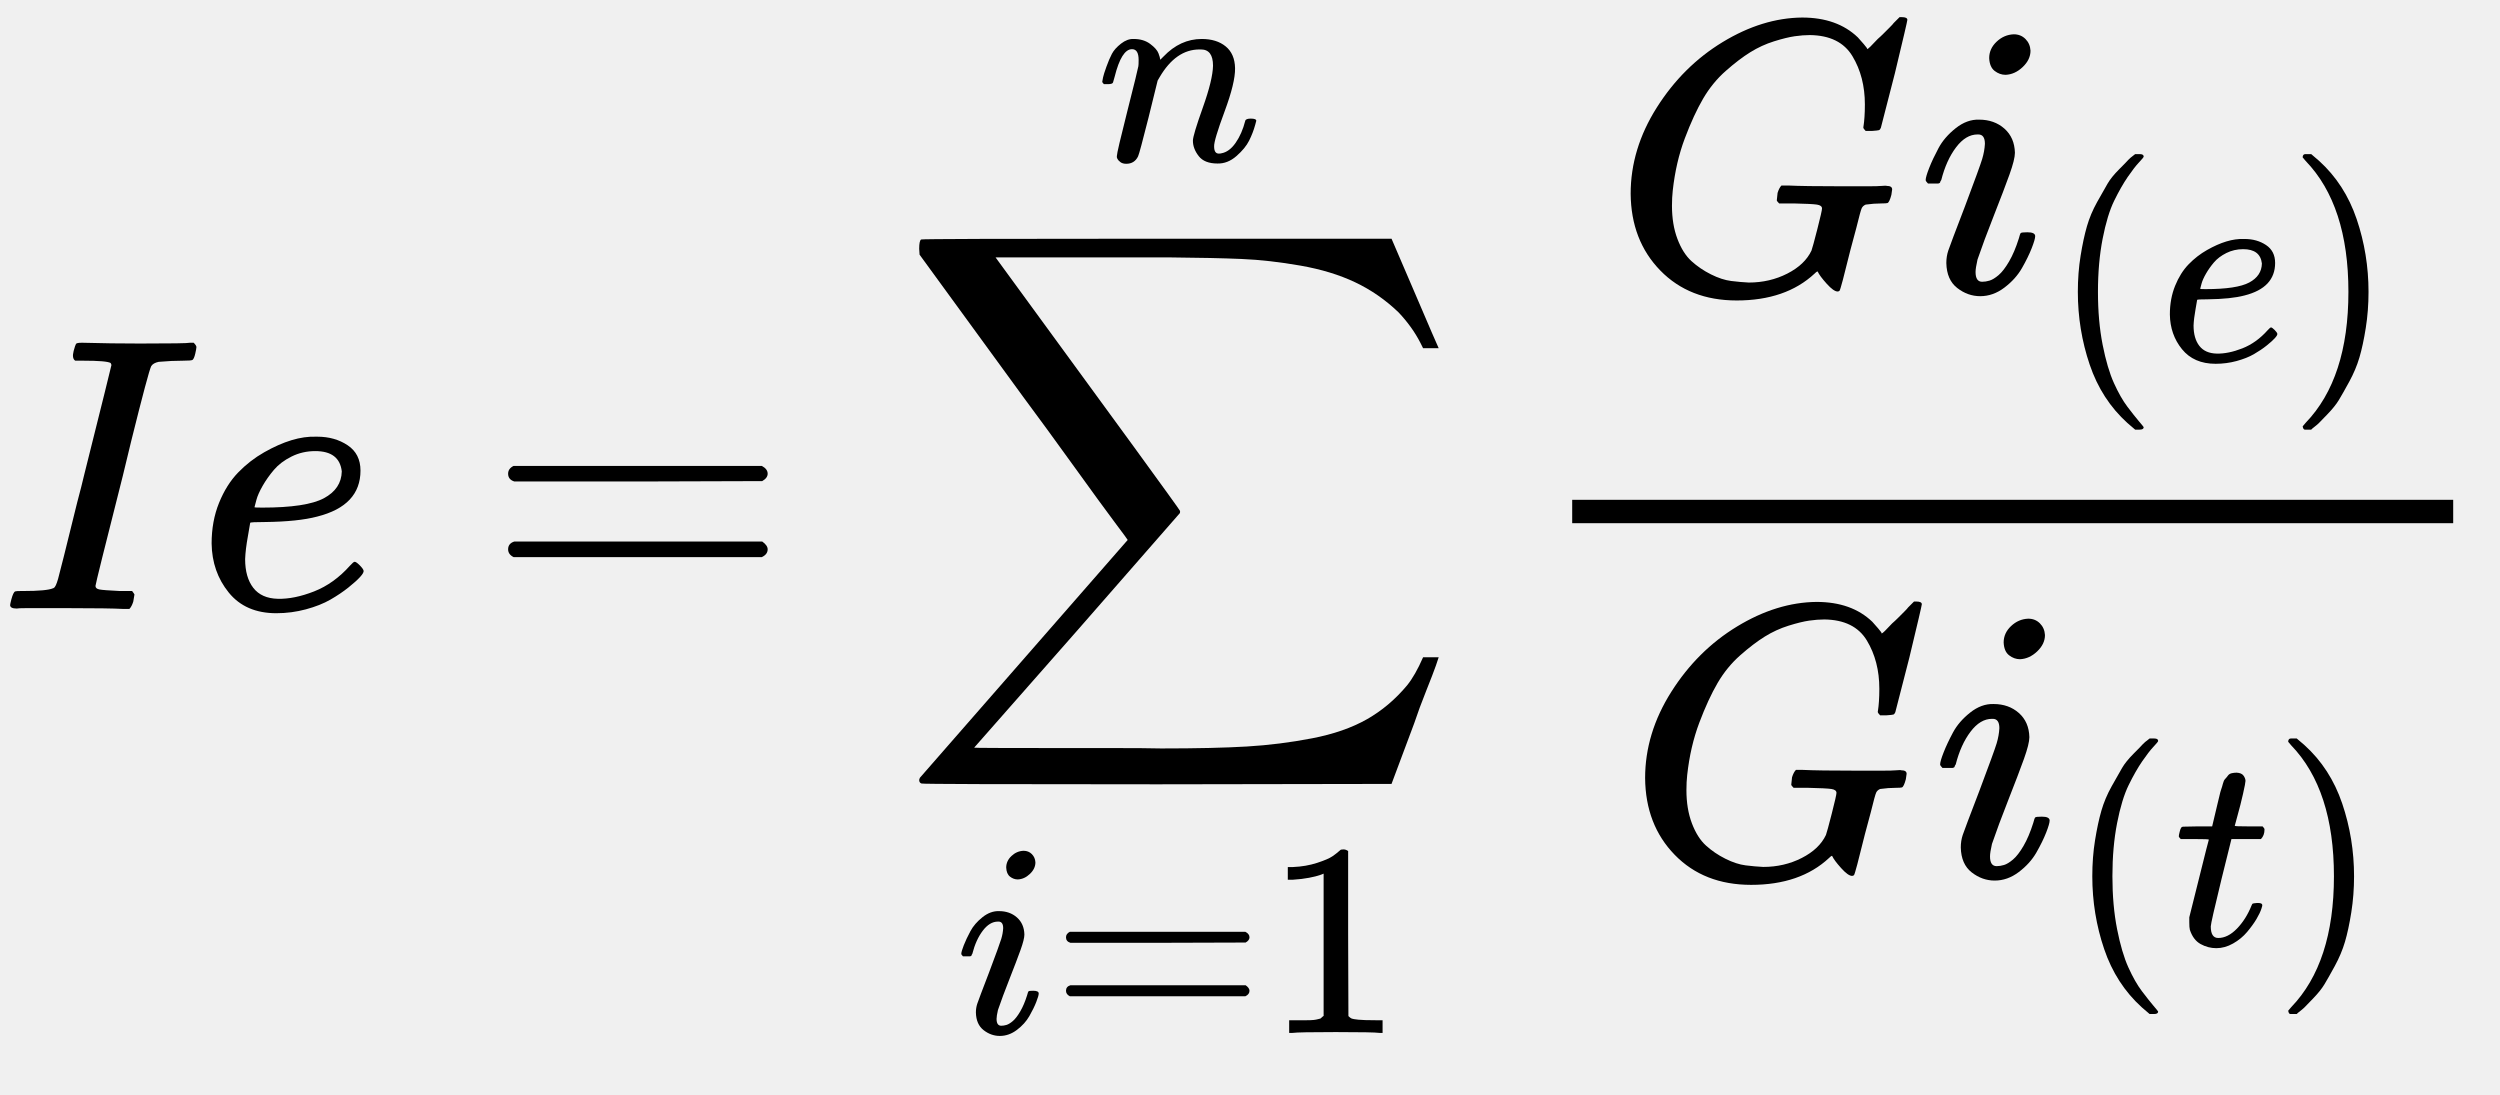
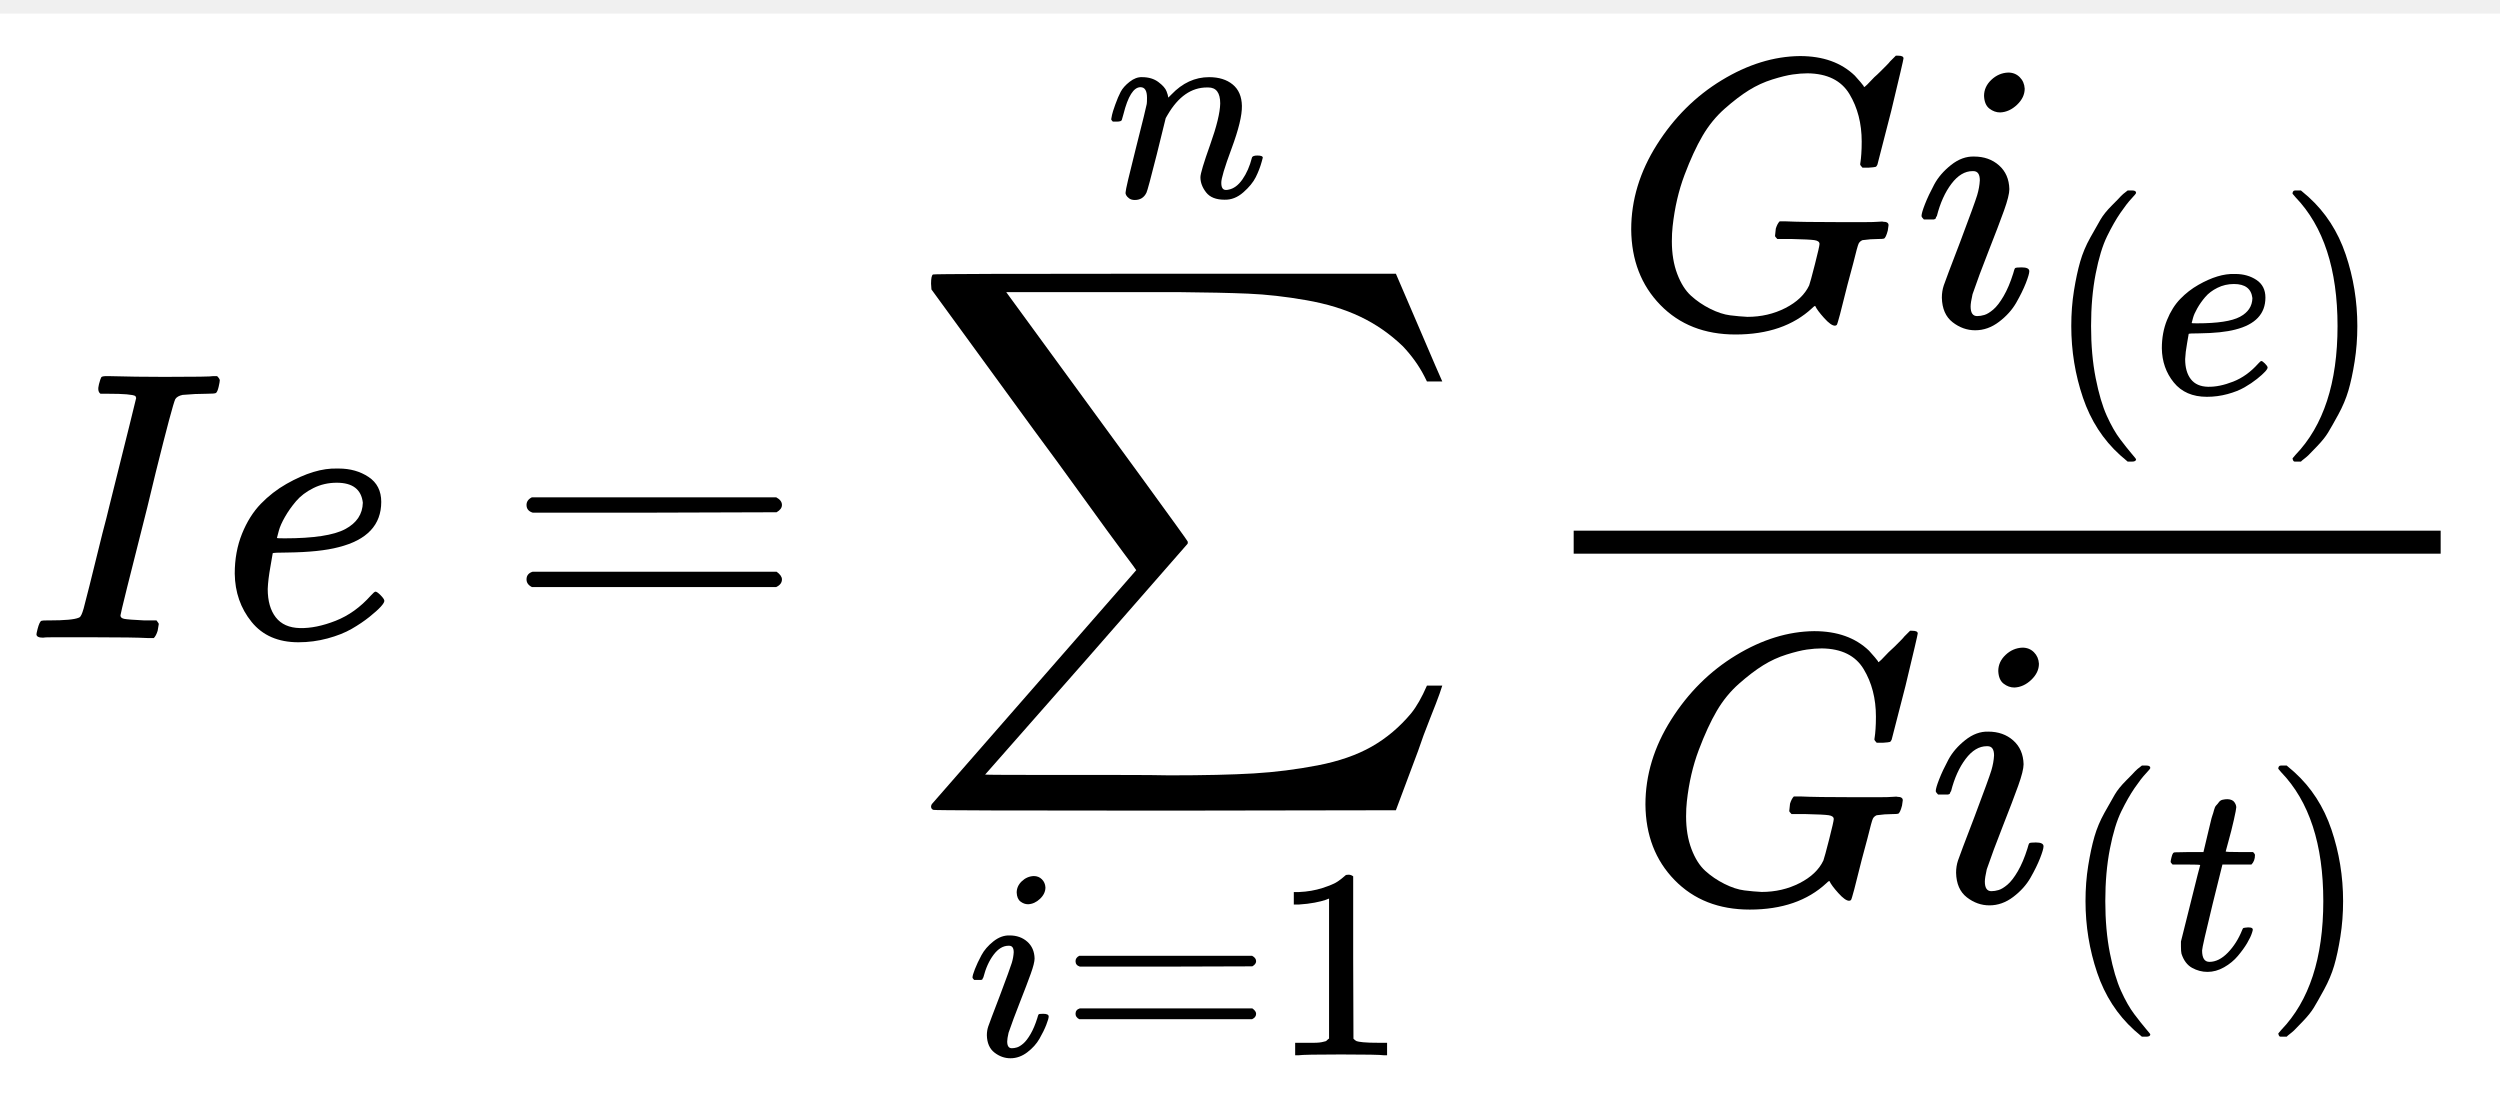
- <svg xmlns="http://www.w3.org/2000/svg" style="vertical-align: -2.819ex" width="160px" role="img" focusable="false" viewBox="0 -1562.5 6414.9 2808.5">
-   <g stroke="currentColor" fill="black" stroke-width="0" transform="matrix(1 0 0 -1 0 0)">
-     <g data-mml-node="math">
-       <g data-mml-node="mi">
-         <path data-c="49" d="M43 1Q26 1 26 10Q26 12 29 24Q34 43 39 45Q42 46 54 46H60Q120 46 136 53Q137 53 138 54Q143 56 149 77T198 273Q210 318 216 344Q286 624 286 626Q284 630 284 631Q274 637 213 637H193Q184 643 189 662Q193 677 195 680T209 683H213Q285 681 359 681Q481 681 487 683H497Q504 676 504 672T501 655T494 639Q491 637 471 637Q440 637 407 634Q393 631 388 623Q381 609 337 432Q326 385 315 341Q245 65 245 59Q245 52 255 50T307 46H339Q345 38 345 37T342 19Q338 6 332 0H316Q279 2 179 2Q143 2 113 2T65 2T43 1Z" />
+ <svg xmlns="http://www.w3.org/2000/svg" height="72" viewBox="0 -1562.5 6518.599 71.8" width="163">
+   <path fill="#fff" d="M0-2930.759h6518.599V-52.057H0z" />
+   <g data-mml-node="math" stroke-width="0" stroke="currentColor">
+     <path d="M112.073-1303.612q-17 0-17-9 0-2 3-14 5-19 10-21 3-1 15-1h6q60 0 76-7 1 0 2-1 5-2 11-23t49-196q12-45 18-71 70-280 70-282-2-4-2-5-10-6-71-6h-20q-9-6-4-25 4-15 6-18t14-3h4q72 2 146 2 122 0 128-2h10q7 7 7 11t-3 17q-3 13-7 16-3 2-23 2-31 0-64 3-14 3-19 11-7 14-51 191-11 47-22 91-70 276-70 282 0 7 10 9t52 4h32q6 8 6 9t-3 18q-4 13-10 19h-16q-37-2-137-2h-114q-18 0-22 1z" data-c="49" stroke="none" data-mml-node="mi" />
+     <path d="M612.073-1470.612q0-57 19-104t49-78q30-31 67-52t70-31q33-10 63-9h3q45 0 78 22t33 65q0 90-111 118-49 13-134 14-37 0-38 2 0 2-6 35t-7 58q0 47 21 74t63 28q42 1 93-19t92-66q9-10 12-10 4 0 13 9t10 14q1 5-9 16t-30 27q-20 16-46 31t-63 25q-37 10-76 10-79 0-122-53t-44-126zm334-185q-6-52-68-52-33 0-61 14t-45 34q-17 20-29 41t-16 36q-4 15-5 19 0 1 20 1 113 0 158-24t46-69z" data-c="65" stroke="none" data-mml-node="mi" />
+     <path d="M1372.873-1649.612q0-13 14-20h637q15 8 15 20 0 11-14 19l-318 1h-318q-16-5-16-20zm0 194q0-15 16-20h636q14 10 14 20 0 13-15 20h-637q-14-7-14-20z" data-c="3D" stroke="none" data-mml-node="mo" />
+     <g data-mml-node="munderover">
+       <path d="M2432.673-2250.612q3-2 605-2h602l58 135q59 138 63 146h-40l-7-14q-21-41-56-78-50-48-111-77t-141-43q-80-14-151-17t-183-4h-448l8 11q463 633 465 639 1 2 0 6-3 3-264 302l-264 300q0 1 211 1h141q89 0 128 1 136 0 220-5t167-21q83-16 141-49t103-87q21-26 41-72h40q0 1-7 21t-25 65q-18 45-31 84l-58 155-601 1q-602 0-605-2-6-2-6-9 0-2 2-6l533-610q0-1-33-45t-105-144q-72-100-130-178l-266-365-1-15q0-21 5-24z" data-c="2211" stroke="none" data-mml-node="mo" />
+       <g data-mml-node="TeXAtom">
+         <path d="M2650.961-638.912q0-16.968 13.433-29.694 13.433-12.726 31.108-13.433 12.726 0 21.21 8.484t9.191 21.21q0 16.26-14.14 29.694-14.14 13.433-31.108 14.14-10.605 0-19.796-7.07-9.19-7.07-9.898-23.331zm-115.24 221.29q0-5.655 6.362-21.916 6.363-16.261 16.968-36.057 10.605-19.796 31.108-36.057 20.503-16.261 42.42-15.554 27.573 0 45.955 16.26 18.382 16.262 19.09 43.835 0 12.019-9.899 39.592-9.898 27.573-28.28 74.235t-29.694 79.89q-3.535 15.555-3.535 22.625 0 17.675 12.02 17.675 6.362 0 13.432-2.121t16.261-9.898q9.191-7.777 19.09-24.745 9.897-16.968 17.674-41.713 2.121-8.484 3.535-9.898 1.414-1.414 12.02-1.414 14.14 0 14.14 7.07 0 5.656-6.364 21.917-6.363 16.26-17.675 36.057-11.312 19.796-31.815 35.35-20.503 15.554-43.834 15.554-22.624 0-41.713-14.847-19.089-14.847-19.796-45.248 0-12.02 3.535-22.624 3.535-10.605 30.401-80.598 26.866-71.407 31.108-85.547 4.242-14.14 4.95-27.573 0-16.968-12.02-16.968h-1.414q-21.21 0-38.885 23.33-17.675 23.332-26.866 59.389-.707.707-1.414 2.12-.707 1.415-.707 2.122 0 .707-1.414 1.414t-2.12.707h-18.383q-4.242-4.242-4.242-6.363z" data-c="69" stroke="none" data-mml-node="mi" />
+         <path d="M2804.38-460.041q0-9.191 9.898-14.14h450.36q10.604 5.656 10.604 14.14 0 7.777-9.898 13.433l-224.826.707h-224.826q-11.312-3.535-11.312-14.14zm0 137.158q0-10.605 11.312-14.14h449.652q9.898 7.07 9.898 14.14 0 9.19-10.605 14.14h-450.359q-9.898-4.95-9.898-14.14z" data-c="3D" stroke="none" data-mml-node="mo" />
+         <path d="M3465.425-623.358l-9.19 3.535q-9.899 3.535-28.28 7.07-18.383 3.535-41.007 4.949h-13.433v-32.522h13.433q33.23-1.414 61.51-10.605t39.591-16.968q11.312-7.777 19.796-15.554 1.414-2.121 8.484-2.121 6.363 0 12.02 4.242v211.393l.706 212.1q4.95 4.949 8.484 6.363 3.535 1.414 16.968 2.828t43.834 1.414h18.382v32.522h-7.777q-14.847-2.121-112.413-2.121-96.152 0-110.999 2.12h-8.484v-32.521H3422.298q11.312 0 17.675-.707 6.363-.707 11.312-2.121 4.95-1.414 5.656-1.414.707 0 4.242-3.535t4.242-2.828z" data-c="31" stroke="none" data-mml-node="mn" />
      </g>
-       <g data-mml-node="mi" transform="translate(504, 0)">
-         <path data-c="65" d="M39 168Q39 225 58 272T107 350T174 402T244 433T307 442H310Q355 442 388 420T421 355Q421 265 310 237Q261 224 176 223Q139 223 138 221Q138 219 132 186T125 128Q125 81 146 54T209 26T302 45T394 111Q403 121 406 121Q410 121 419 112T429 98T420 82T390 55T344 24T281 -1T205 -11Q126 -11 83 42T39 168ZM373 353Q367 405 305 405Q272 405 244 391T199 357T170 316T154 280T149 261Q149 260 169 260Q282 260 327 284T373 353Z" />
-       </g>
-       <g data-mml-node="mo" transform="translate(1247.8, 0)">
-         <path data-c="3D" d="M56 347Q56 360 70 367H707Q722 359 722 347Q722 336 708 328L390 327H72Q56 332 56 347ZM56 153Q56 168 72 173H708Q722 163 722 153Q722 140 707 133H70Q56 140 56 153Z" />
-       </g>
-       <g data-mml-node="munderover" transform="translate(2303.6, 0)">
-         <g data-mml-node="mo">
-           <path data-c="2211" d="M60 948Q63 950 665 950H1267L1325 815Q1384 677 1388 669H1348L1341 683Q1320 724 1285 761Q1235 809 1174 838T1033 881T882 898T699 902H574H543H251L259 891Q722 258 724 252Q725 250 724 246Q721 243 460 -56L196 -356Q196 -357 407 -357Q459 -357 548 -357T676 -358Q812 -358 896 -353T1063 -332T1204 -283T1307 -196Q1328 -170 1348 -124H1388Q1388 -125 1381 -145T1356 -210T1325 -294L1267 -449L666 -450Q64 -450 61 -448Q55 -446 55 -439Q55 -437 57 -433L590 177Q590 178 557 222T452 366T322 544L56 909L55 924Q55 945 60 948Z" />
-         </g>
-         <g data-mml-node="TeXAtom" transform="translate(148.2, -1087.9) scale(0.707)">
-           <g data-mml-node="mi">
-             <path data-c="69" d="M184 600Q184 624 203 642T247 661Q265 661 277 649T290 619Q290 596 270 577T226 557Q211 557 198 567T184 600ZM21 287Q21 295 30 318T54 369T98 420T158 442Q197 442 223 419T250 357Q250 340 236 301T196 196T154 83Q149 61 149 51Q149 26 166 26Q175 26 185 29T208 43T235 78T260 137Q263 149 265 151T282 153Q302 153 302 143Q302 135 293 112T268 61T223 11T161 -11Q129 -11 102 10T74 74Q74 91 79 106T122 220Q160 321 166 341T173 380Q173 404 156 404H154Q124 404 99 371T61 287Q60 286 59 284T58 281T56 279T53 278T49 278T41 278H27Q21 284 21 287Z" />
-           </g>
-           <g data-mml-node="mo" transform="translate(345, 0)">
-             <path data-c="3D" d="M56 347Q56 360 70 367H707Q722 359 722 347Q722 336 708 328L390 327H72Q56 332 56 347ZM56 153Q56 168 72 173H708Q722 163 722 153Q722 140 707 133H70Q56 140 56 153Z" />
-           </g>
-           <g data-mml-node="mn" transform="translate(1123, 0)">
-             <path data-c="31" d="M213 578L200 573Q186 568 160 563T102 556H83V602H102Q149 604 189 617T245 641T273 663Q275 666 285 666Q294 666 302 660V361L303 61Q310 54 315 52T339 48T401 46H427V0H416Q395 3 257 3Q121 3 100 0H88V46H114Q136 46 152 46T177 47T193 50T201 52T207 57T213 61V578Z" />
+       <path d="M2897.42-2655.521q.707-4.242 2.121-11.312 1.414-7.07 8.484-26.866t14.14-33.23q7.07-13.432 23.331-26.158t32.522-12.02q25.452 0 42.42 12.727 16.968 12.726 21.21 24.038 4.242 11.312 4.242 14.847 0 1.414.707 1.414l7.777-7.777q43.127-45.248 98.273-45.248 38.178 0 61.51 19.089 23.33 19.089 24.037 55.853.707 36.764-26.866 110.999-27.573 74.235-26.866 89.789 0 18.382 12.02 18.382 4.241 0 6.362-.707 20.503-3.535 36.764-26.866 16.261-23.331 24.745-56.56 1.414-5.656 14.14-5.656 14.14 0 14.14 5.656 0 .707-2.828 10.605-5.656 20.503-15.554 40.299t-32.522 39.592q-22.624 19.796-48.783 19.089-33.229 0-48.076-19.09-14.847-19.088-14.847-39.591 0-13.433 25.452-84.84 25.452-71.407 26.16-107.464 0-41.713-31.109-41.713h-3.535q-60.802 0-102.515 71.407l-4.949 8.484-23.33 94.738q-23.332 92.617-26.867 99.687-9.19 19.089-30.4 19.089-9.192 0-14.848-4.242-5.656-4.242-7.777-8.484-2.12-4.242-1.414-7.07 0-9.191 26.866-115.241t28.28-115.241q.707-3.535.707-16.261 0-27.573-16.968-27.573-26.866 0-44.54 70.7-4.243 14.14-4.243 14.847-1.414 4.242-13.433 4.242h-9.898q-4.242-4.242-4.242-6.363z" data-c="6E" stroke="none" data-mml-node="mi" />
+     </g>
+     <g data-mml-node="mfrac">
+       <g data-mml-node="mrow">
+         <path d="M4253.273-2368.112q0-115 67-221t169-168q102-62 204-63 90 0 143 51 9 10 15 17t8 10l1 3q3 0 27-26 7-6 15-14l16-16q8-8 10-11l15-15h6q14 0 14 7 0 4-32 137-36 139-36 140-2 5-5 6t-18 2h-16q-6-6-6-9 0-1 1-7t2-20q1-14 1-32 0-71-32-124t-109-54q-18 0-39 3t-53 13q-32 10-61 28t-63 48q-34 30-58 71t-47 102q-23 61-31 134-2 18-2 39 0 48 14 85t36 57q22 20 50 34t52 17q24 3 45 4 54 0 99-23t62-59q3-8 15-55t12-53q0-8-13-10t-60-3h-37q-6-6-6-8t2-19q4-13 10-19h17q40 2 140 2h65q25 0 36-1t12 0q14 0 14 9 0 2-2 14-5 19-10 21-3 1-15 1-20 0-41 3-7 3-10 9t-14 51q-9 33-15 56-25 102-28 105-2 2-5 2-10 0-28-20t-23-31q0-1-2 0t-6 5q-74 69-200 69-121 0-196-77t-76-197z" data-c="47" stroke="none" data-mml-node="mi" />
+         <g data-mml-node="msub">
+           <path d="M5173.273-2716.112q0-24 19-42t44-19q18 0 30 12t13 30q0 23-20 42t-44 20q-15 0-28-10t-14-33zm-163 313q0-8 9-31t24-51q15-28 44-51t60-22q39 0 65 23t27 62q0 17-14 56t-40 105q-26 66-42 113-5 22-5 32 0 25 17 25 9 0 19-3t23-14q13-11 27-35t25-59q3-12 5-14t17-2q20 0 20 10 0 8-9 31t-25 51q-16 28-45 50t-62 22q-32 0-59-21t-28-64q0-17 5-32t43-114q38-101 44-121t7-39q0-24-17-24h-2q-30 0-55 33t-38 84q-1 1-2 3t-1 3q0 1-2 2t-3 1h-26q-6-6-6-9z" data-c="69" stroke="none" data-mml-node="mi" />
+           <g data-mml-node="TeXAtom">
+             <path d="M5400.731-2116.162q0-48.783 7.07-92.617t16.261-75.65q9.191-31.814 26.16-62.215 16.967-30.401 26.865-47.37 9.898-16.967 29.694-36.763t23.331-24.038q3.535-4.242 17.675-14.847h12.019q9.898 0 9.898 6.363 0 2.12-12.019 14.847-12.019 12.726-28.987 37.47-16.968 24.746-34.643 60.803t-29.694 97.566q-12.019 61.509-12.019 136.45 0 74.943 12.02 135.745 12.018 60.802 28.986 98.273 16.968 37.47 34.643 60.802 17.675 23.33 29.694 37.47 12.02 14.14 12.02 14.848 0 6.363-10.606 6.363H5547.787l-19.796-16.968q-66.458-60.095-96.859-149.884-30.4-89.79-30.4-186.648z" data-c="28" stroke="none" data-mml-node="mo" />
+             <path d="M5636.87-2058.188q0-40.3 13.432-73.528 13.433-33.23 34.643-55.146 21.21-21.917 47.37-36.764 26.158-14.847 49.49-21.917 23.33-7.07 44.54-6.363h2.121q31.815 0 55.146 15.554t23.331 45.955q0 63.63-78.477 83.426-34.643 9.19-94.738 9.898-26.159 0-26.866 1.414 0 1.414-4.242 24.745-4.242 23.33-4.949 41.006 0 33.229 14.847 52.318t44.541 19.796q29.694.707 65.751-13.433t65.044-46.662q6.363-7.07 8.484-7.07 2.828 0 9.191 6.363 6.363 6.363 7.07 9.898.707 3.535-6.363 11.312-7.07 7.777-21.21 19.089-14.14 11.312-32.522 21.917-18.382 10.605-44.54 17.675-26.16 7.07-53.733 7.07-55.853 0-86.254-37.471-30.4-37.471-31.108-89.082zm236.137-130.795q-4.242-36.764-48.076-36.764-23.33 0-43.127 9.898-19.796 9.898-31.815 24.038-12.019 14.14-20.503 28.987-8.484 14.847-11.312 25.452-2.828 10.605-3.535 13.433 0 .707 14.14.707 79.891 0 111.706-16.968 31.815-16.968 32.522-48.783z" data-c="65" stroke="none" data-mml-node="mi" />
+             <path d="M5981.178-2468.955l2.828-.707h15.554l19.796 16.968q66.458 60.095 96.86 149.884 30.4 89.789 30.4 186.648 0 48.076-7.07 92.617-7.07 44.54-16.26 75.649-9.192 31.108-26.16 62.216t-26.866 47.369q-9.898 16.26-28.987 36.057-19.089 19.796-22.624 23.33-3.535 3.536-16.26 13.434l-2.829 2.828H5983.3q-2.12 0-3.535-2.121-1.414-2.121-2.12-6.363.706-.707 7.776-9.191 109.585-113.827 109.585-335.825t-109.585-335.825q-7.07-8.484-7.777-9.191 0-5.656 3.535-7.777z" data-c="29" stroke="none" data-mml-node="mo" />
          </g>
        </g>
-         <g data-mml-node="mi" transform="translate(509.9, 1150) scale(0.707)">
-           <path data-c="6E" d="M21 287Q22 293 24 303T36 341T56 388T89 425T135 442Q171 442 195 424T225 390T231 369Q231 367 232 367L243 378Q304 442 382 442Q436 442 469 415T503 336T465 179T427 52Q427 26 444 26Q450 26 453 27Q482 32 505 65T540 145Q542 153 560 153Q580 153 580 145Q580 144 576 130Q568 101 554 73T508 17T439 -10Q392 -10 371 17T350 73Q350 92 386 193T423 345Q423 404 379 404H374Q288 404 229 303L222 291L189 157Q156 26 151 16Q138 -11 108 -11Q95 -11 87 -5T76 7T74 17Q74 30 112 180T152 343Q153 348 153 366Q153 405 129 405Q91 405 66 305Q60 285 60 284Q58 278 41 278H27Q21 284 21 287Z" />
+       </g>
+       <g data-mml-node="mrow">
+         <path d="M4290.373-868.612q0-115 67-221t169-168q102-62 204-63 90 0 143 51 9 10 15 17t8 10l1 3q3 0 27-26 7-6 15-14l16-16q8-8 10-11l15-15h6q14 0 14 7 0 4-32 137-36 139-36 140-2 5-5 6t-18 2h-16q-6-6-6-9 0-1 1-7t2-20q1-14 1-32 0-71-32-124t-109-54q-18 0-39 3t-53 13q-32 10-61 28t-63 48q-34 30-58 71t-47 102q-23 61-31 134-2 18-2 39 0 48 14 85t36 57q22 20 50 34t52 17q24 3 45 4 54 0 99-23t62-59q3-8 15-55t12-53q0-8-13-10t-60-3h-37q-6-6-6-8t2-19q4-13 10-19h17q40 2 140 2h65q25 0 36-1t12 0q14 0 14 9 0 2-2 14-5 19-10 21-3 1-15 1-20 0-41 3-7 3-10 9t-14 51q-9 33-15 56-25 102-28 105-2 2-5 2-10 0-28-20t-23-31q0-1-2 0t-6 5q-74 69-200 69-121 0-196-77t-76-197z" data-c="47" stroke="none" data-mml-node="mi" />
+         <g data-mml-node="msub">
+           <path d="M5210.373-1216.612q0-24 19-42t44-19q18 0 30 12t13 30q0 23-20 42t-44 20q-15 0-28-10t-14-33zm-163 313q0-8 9-31t24-51q15-28 44-51t60-22q39 0 65 23t27 62q0 17-14 56t-40 105q-26 66-42 113-5 22-5 32 0 25 17 25 9 0 19-3t23-14q13-11 27-35t25-59q3-12 5-14t17-2q20 0 20 10 0 8-9 31t-25 51q-16 28-45 50t-62 22q-32 0-59-21t-28-64q0-17 5-32t43-114q38-101 44-121t7-39q0-24-17-24h-2q-30 0-55 33t-38 84q-1 1-2 3t-1 3q0 1-2 2t-3 1h-26q-6-6-6-9z" data-c="69" stroke="none" data-mml-node="mi" />
+           <g data-mml-node="TeXAtom">
+             <path d="M5437.831-616.662q0-48.783 7.07-92.617t16.261-75.65q9.191-31.814 26.16-62.215 16.967-30.401 26.865-47.37 9.898-16.967 29.694-36.763t23.331-24.038q3.535-4.242 17.675-14.847h12.019q9.898 0 9.898 6.363 0 2.12-12.019 14.847-12.019 12.726-28.987 37.47-16.968 24.746-34.643 60.803t-29.694 97.566q-12.019 61.509-12.019 136.45 0 74.943 12.02 135.745 12.018 60.802 28.986 98.273 16.968 37.47 34.643 60.802 17.675 23.33 29.694 37.47 12.02 14.14 12.02 14.848 0 6.363-10.606 6.363H5584.887l-19.796-16.968q-66.458-60.095-96.859-149.884-30.4-89.79-30.4-186.648z" data-c="28" stroke="none" data-mml-node="mo" />
+             <path d="M5664.778-712.107q-4.949-4.95-4.949-7.07 0-2.828 2.121-11.312t3.535-9.898q1.414-3.535 6.363-3.535 4.95 0 36.057-.707h37.471l13.433-56.56q2.121-7.777 4.95-20.503 2.827-12.726 4.948-18.382 2.121-5.656 4.242-14.14 2.121-8.484 5.656-12.02 3.535-3.534 7.07-8.483 3.535-4.95 9.898-6.363 6.363-1.414 12.726-1.414 12.726.707 17.675 7.777 4.95 7.07 4.95 13.433 0 4.949-6.364 33.229-6.363 28.28-14.14 55.853l-7.07 26.159q0 1.414 35.35 1.414h36.057q4.95 4.949 4.95 7.777 0 15.554-9.192 24.745h-75.649l-25.452 102.515q-27.573 113.12-27.573 121.604 0 29.694 19.09 29.694 24.744 0 48.075-24.038 23.331-24.038 37.471-59.388 1.414-4.242 3.535-4.95 2.121-.706 10.605-1.413h2.828q10.605 0 10.605 5.656 0 2.12-2.12 8.484-3.536 11.312-12.727 26.866-9.19 15.554-24.038 33.229-14.847 17.675-36.057 29.694-21.21 12.019-43.127 12.019-21.21 0-40.299-10.605t-27.573-36.764q-1.414-5.656-1.414-19.09v-12.725l24.745-98.98q24.745-99.687 25.452-100.394 0-1.414-36.057-1.414z" data-c="74" stroke="none" data-mml-node="mi" />
+             <path d="M5944.043-969.455l2.828-.707h15.554l19.796 16.968q66.458 60.095 96.86 149.884 30.4 89.789 30.4 186.648 0 48.076-7.07 92.617-7.07 44.54-16.26 75.649-9.192 31.108-26.16 62.216t-26.866 47.369q-9.898 16.26-28.987 36.057-19.089 19.796-22.624 23.33-3.535 3.536-16.26 13.434l-2.829 2.828h-16.261q-2.12 0-3.535-2.121-1.414-2.121-2.12-6.363.706-.707 7.776-9.191 109.585-113.827 109.585-335.825t-109.585-335.825q-7.07-8.484-7.777-9.191 0-5.656 3.535-7.777z" data-c="29" stroke="none" data-mml-node="mo" />
+           </g>
        </g>
      </g>
-       <g data-mml-node="mfrac" transform="translate(3914.2, 0)">
-         <g data-mml-node="mrow" transform="translate(220, 813.5)">
-           <g data-mml-node="mi">
-             <path data-c="47" d="M50 252Q50 367 117 473T286 641T490 704Q580 704 633 653Q642 643 648 636T656 626L657 623Q660 623 684 649Q691 655 699 663T715 679T725 690L740 705H746Q760 705 760 698Q760 694 728 561Q692 422 692 421Q690 416 687 415T669 413H653Q647 419 647 422Q647 423 648 429T650 449T651 481Q651 552 619 605T510 659Q492 659 471 656T418 643T357 615T294 567T236 496T189 394T158 260Q156 242 156 221Q156 173 170 136T206 79T256 45T308 28T353 24Q407 24 452 47T514 106Q517 114 529 161T541 214Q541 222 528 224T468 227H431Q425 233 425 235T427 254Q431 267 437 273H454Q494 271 594 271Q634 271 659 271T695 272T707 272Q721 272 721 263Q721 261 719 249Q714 230 709 228Q706 227 694 227Q674 227 653 224Q646 221 643 215T629 164Q620 131 614 108Q589 6 586 3Q584 1 581 1Q571 1 553 21T530 52Q530 53 528 52T522 47Q448 -22 322 -22Q201 -22 126 55T50 252Z" />
-           </g>
-           <g data-mml-node="msub" transform="translate(786, 0)">
-             <g data-mml-node="mi">
-               <path data-c="69" d="M184 600Q184 624 203 642T247 661Q265 661 277 649T290 619Q290 596 270 577T226 557Q211 557 198 567T184 600ZM21 287Q21 295 30 318T54 369T98 420T158 442Q197 442 223 419T250 357Q250 340 236 301T196 196T154 83Q149 61 149 51Q149 26 166 26Q175 26 185 29T208 43T235 78T260 137Q263 149 265 151T282 153Q302 153 302 143Q302 135 293 112T268 61T223 11T161 -11Q129 -11 102 10T74 74Q74 91 79 106T122 220Q160 321 166 341T173 380Q173 404 156 404H154Q124 404 99 371T61 287Q60 286 59 284T58 281T56 279T53 278T49 278T41 278H27Q21 284 21 287Z" />
-             </g>
-             <g data-mml-node="TeXAtom" transform="translate(345, -176.7) scale(0.707)">
-               <g data-mml-node="mo">
-                 <path data-c="28" d="M94 250Q94 319 104 381T127 488T164 576T202 643T244 695T277 729T302 750H315H319Q333 750 333 741Q333 738 316 720T275 667T226 581T184 443T167 250T184 58T225 -81T274 -167T316 -220T333 -241Q333 -250 318 -250H315H302L274 -226Q180 -141 137 -14T94 250Z" />
-               </g>
-               <g data-mml-node="mi" transform="translate(389, 0)">
-                 <path data-c="65" d="M39 168Q39 225 58 272T107 350T174 402T244 433T307 442H310Q355 442 388 420T421 355Q421 265 310 237Q261 224 176 223Q139 223 138 221Q138 219 132 186T125 128Q125 81 146 54T209 26T302 45T394 111Q403 121 406 121Q410 121 419 112T429 98T420 82T390 55T344 24T281 -1T205 -11Q126 -11 83 42T39 168ZM373 353Q367 405 305 405Q272 405 244 391T199 357T170 316T154 280T149 261Q149 260 169 260Q282 260 327 284T373 353Z" />
-               </g>
-               <g data-mml-node="mo" transform="translate(855, 0)">
-                 <path data-c="29" d="M60 749L64 750Q69 750 74 750H86L114 726Q208 641 251 514T294 250Q294 182 284 119T261 12T224 -76T186 -143T145 -194T113 -227T90 -246Q87 -249 86 -250H74Q66 -250 63 -250T58 -247T55 -238Q56 -237 66 -225Q221 -64 221 250T66 725Q56 737 55 738Q55 746 60 749Z" />
-               </g>
-             </g>
-           </g>
-         </g>
-         <g data-mml-node="mrow" transform="translate(257.1, -686)">
-           <g data-mml-node="mi">
-             <path data-c="47" d="M50 252Q50 367 117 473T286 641T490 704Q580 704 633 653Q642 643 648 636T656 626L657 623Q660 623 684 649Q691 655 699 663T715 679T725 690L740 705H746Q760 705 760 698Q760 694 728 561Q692 422 692 421Q690 416 687 415T669 413H653Q647 419 647 422Q647 423 648 429T650 449T651 481Q651 552 619 605T510 659Q492 659 471 656T418 643T357 615T294 567T236 496T189 394T158 260Q156 242 156 221Q156 173 170 136T206 79T256 45T308 28T353 24Q407 24 452 47T514 106Q517 114 529 161T541 214Q541 222 528 224T468 227H431Q425 233 425 235T427 254Q431 267 437 273H454Q494 271 594 271Q634 271 659 271T695 272T707 272Q721 272 721 263Q721 261 719 249Q714 230 709 228Q706 227 694 227Q674 227 653 224Q646 221 643 215T629 164Q620 131 614 108Q589 6 586 3Q584 1 581 1Q571 1 553 21T530 52Q530 53 528 52T522 47Q448 -22 322 -22Q201 -22 126 55T50 252Z" />
-           </g>
-           <g data-mml-node="msub" transform="translate(786, 0)">
-             <g data-mml-node="mi">
-               <path data-c="69" d="M184 600Q184 624 203 642T247 661Q265 661 277 649T290 619Q290 596 270 577T226 557Q211 557 198 567T184 600ZM21 287Q21 295 30 318T54 369T98 420T158 442Q197 442 223 419T250 357Q250 340 236 301T196 196T154 83Q149 61 149 51Q149 26 166 26Q175 26 185 29T208 43T235 78T260 137Q263 149 265 151T282 153Q302 153 302 143Q302 135 293 112T268 61T223 11T161 -11Q129 -11 102 10T74 74Q74 91 79 106T122 220Q160 321 166 341T173 380Q173 404 156 404H154Q124 404 99 371T61 287Q60 286 59 284T58 281T56 279T53 278T49 278T41 278H27Q21 284 21 287Z" />
-             </g>
-             <g data-mml-node="TeXAtom" transform="translate(345, -176.7) scale(0.707)">
-               <g data-mml-node="mo">
-                 <path data-c="28" d="M94 250Q94 319 104 381T127 488T164 576T202 643T244 695T277 729T302 750H315H319Q333 750 333 741Q333 738 316 720T275 667T226 581T184 443T167 250T184 58T225 -81T274 -167T316 -220T333 -241Q333 -250 318 -250H315H302L274 -226Q180 -141 137 -14T94 250Z" />
-               </g>
-               <g data-mml-node="mi" transform="translate(389, 0)">
-                 <path data-c="74" d="M26 385Q19 392 19 395Q19 399 22 411T27 425Q29 430 36 430T87 431H140L159 511Q162 522 166 540T173 566T179 586T187 603T197 615T211 624T229 626Q247 625 254 615T261 596Q261 589 252 549T232 470L222 433Q222 431 272 431H323Q330 424 330 420Q330 398 317 385H210L174 240Q135 80 135 68Q135 26 162 26Q197 26 230 60T283 144Q285 150 288 151T303 153H307Q322 153 322 145Q322 142 319 133Q314 117 301 95T267 48T216 6T155 -11Q125 -11 98 4T59 56Q57 64 57 83V101L92 241Q127 382 128 383Q128 385 77 385H26Z" />
-               </g>
-               <g data-mml-node="mo" transform="translate(750, 0)">
-                 <path data-c="29" d="M60 749L64 750Q69 750 74 750H86L114 726Q208 641 251 514T294 250Q294 182 284 119T261 12T224 -76T186 -143T145 -194T113 -227T90 -246Q87 -249 86 -250H74Q66 -250 63 -250T58 -247T55 -238Q56 -237 66 -225Q221 -64 221 250T66 725Q56 737 55 738Q55 746 60 749Z" />
-               </g>
-             </g>
-           </g>
-         </g>
-         <rect width="2260.6" height="60" x="120" y="220" />
-       </g>
+       <path stroke="none" d="M4103.273-1522.612h2260.6v-60h-2260.6z" />
    </g>
  </g>
</svg>
